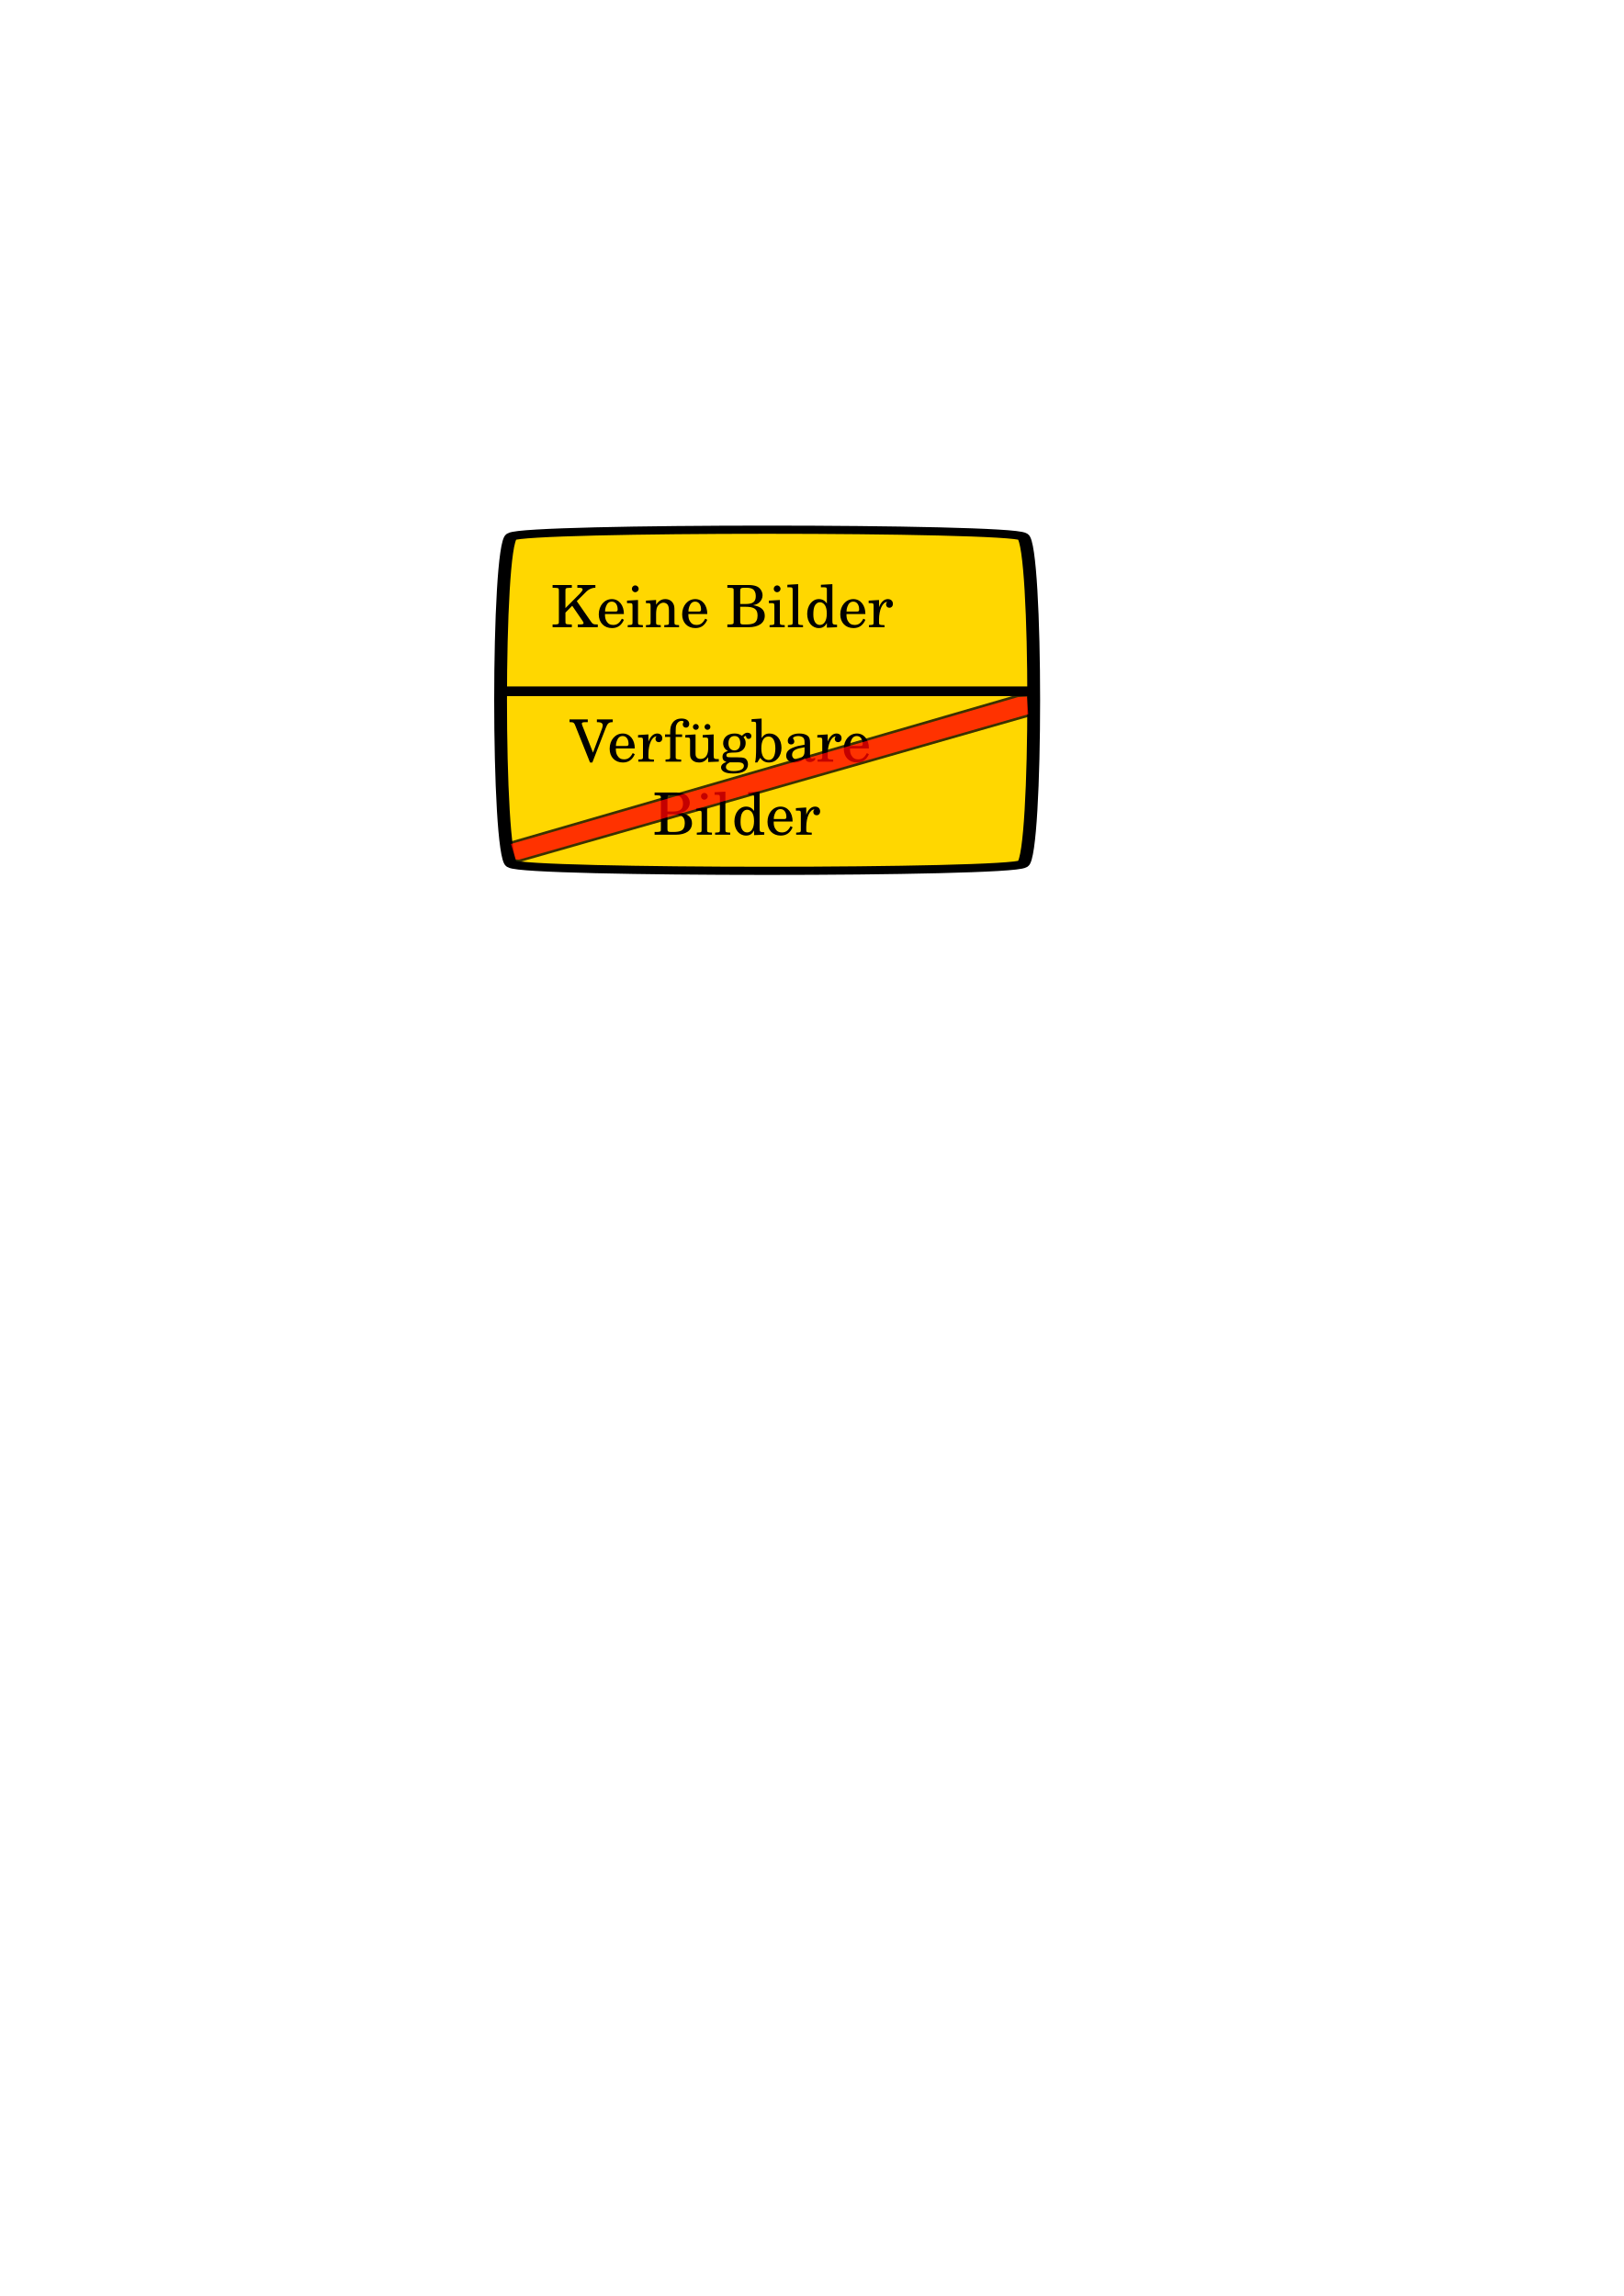
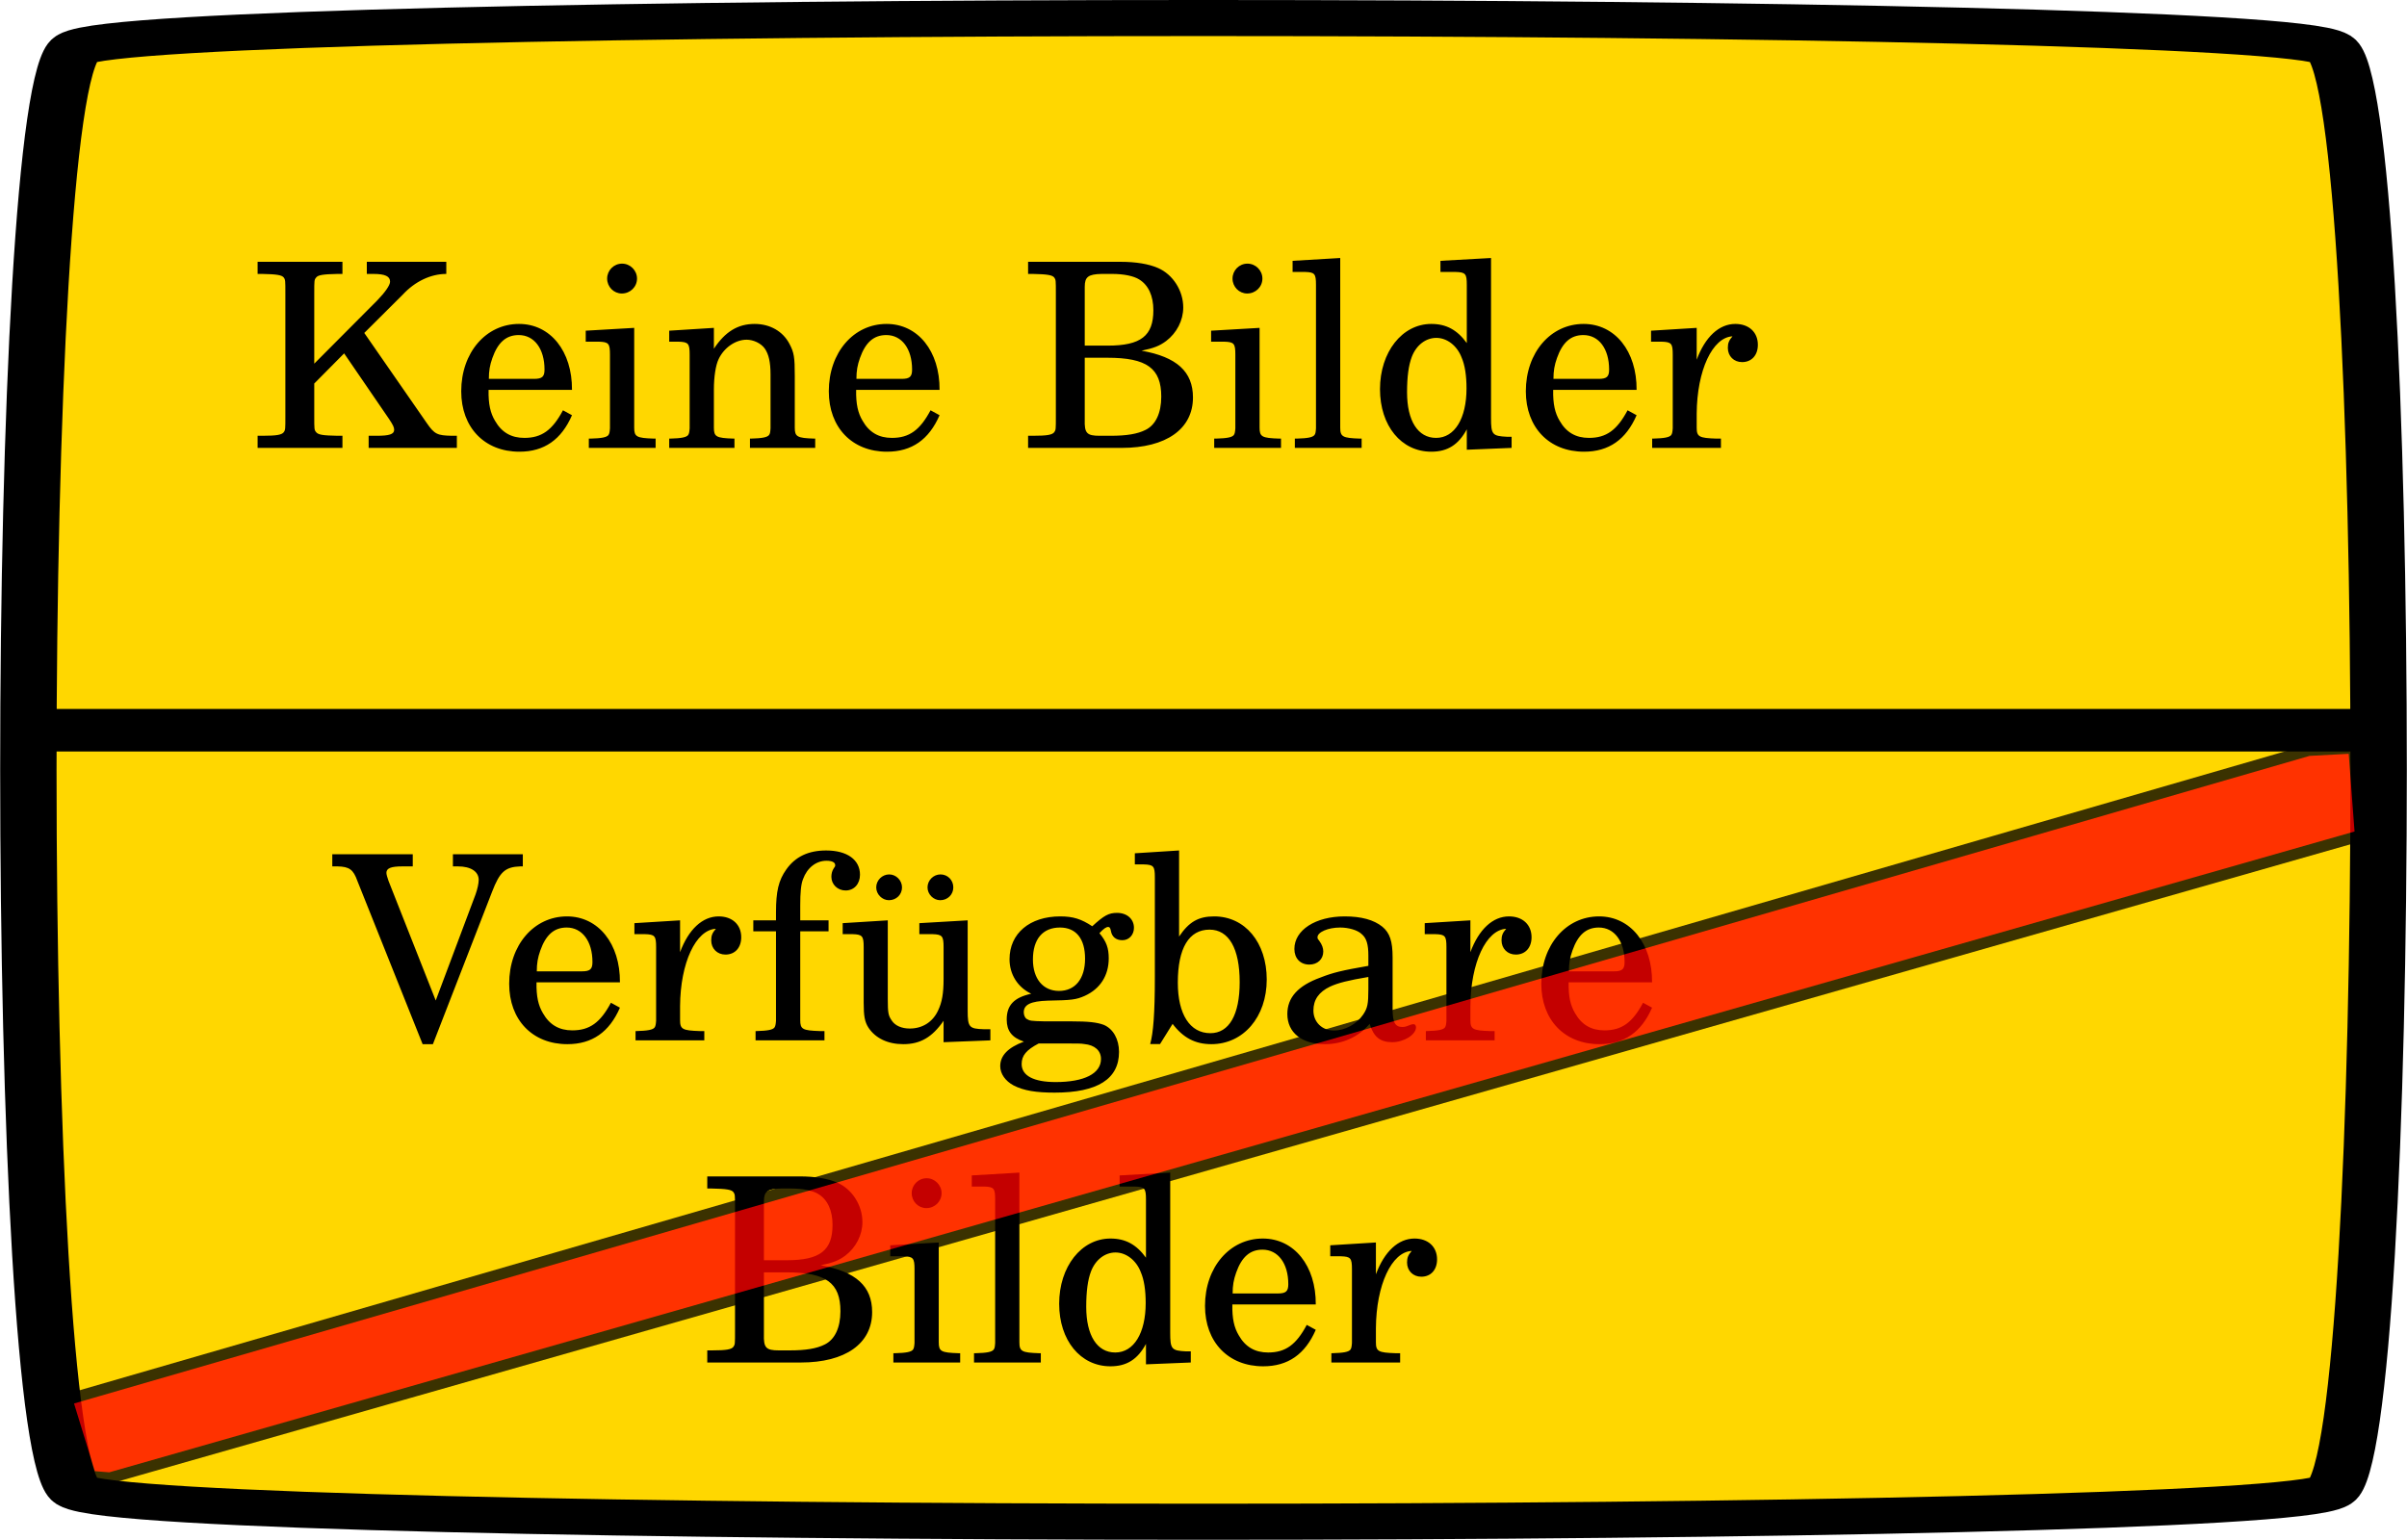
- <svg xmlns="http://www.w3.org/2000/svg" width="210mm" height="297mm" id="svg2" version="1.1">
+ <svg xmlns="http://www.w3.org/2000/svg" width="266.895" height="170.781" id="svg2" version="1.1">
  <defs id="defs4" />
-   <g id="layer1">
+   <g id="layer1" transform="translate(-241.5527,-256.9688)">
    <flowRoot xml:space="preserve" id="flowRoot2997" style="font-size:40px;font-style:normal;font-variant:normal;font-weight:500;font-stretch:normal;line-height:125%;letter-spacing:0px;word-spacing:0px;fill:#000000;fill-opacity:1;stroke:none;font-family:Century Schoolbook L;-inkscape-font-specification:Century Schoolbook L Medium">
      <flowRegion id="flowRegion2999">
        <rect id="rect3001" width="154.286" height="60" x="179.286" y="294.505" />
      </flowRegion>
      <flowPara id="flowPara3003">Verfügbare#Bsd</flowPara>
      <flowPara id="flowPara3005" />
    </flowRoot>
    <path style="fill:#ffd700;fill-opacity:1;fill-rule:nonzero;stroke:#000000;stroke-width:4;stroke-linejoin:miter;stroke-opacity:1" id="path3017" d="m 410,422.362 c -4.525,4.525 -155.475,4.525 -160,0 -4.525,-4.525 -4.525,-155.475 0,-160 4.525,-4.525 155.475,-4.525 160,0 4.525,4.525 4.525,155.475 0,160 z" transform="matrix(1.5625,0,0,1,-140.625,0)" />
    <text xml:space="preserve" style="font-size:28.583px;font-style:normal;font-variant:normal;font-weight:500;font-stretch:normal;text-align:center;line-height:125%;letter-spacing:0px;word-spacing:0px;text-anchor:middle;fill:#000000;fill-opacity:1;stroke:none;font-family:Century Schoolbook L;-inkscape-font-specification:Century Schoolbook L Medium" x="380" y="372.362" id="text3007">
      <tspan id="tspan3009" x="380" y="372.362">Verfügbare</tspan>
      <tspan x="380" y="408.091" id="tspan3011">Bilder</tspan>
    </text>
    <path transform="matrix(0.9650043,-0.2622342,0.2622342,0.9650043,0,0)" style="opacity:0.767;fill:#ff0000;fill-opacity:1;fill-rule:nonzero;stroke:#000000;stroke-width:1.239;stroke-linejoin:miter;stroke-opacity:1" d="m 132.173,463.088 258.741,-4.327 4.913,1.055 -1.845,9.581 -259.508,3.311 -2.011,-0.724 z" id="rect3023" />
    <rect style="fill:#000000;fill-opacity:1;fill-rule:nonzero;stroke:#000000;stroke-width:0.659;stroke-linejoin:miter;stroke-opacity:1" id="rect3796" width="257.179" height="4.058" x="246.755" y="335.934" />
    <text id="text3798" y="306.648" x="372.857" style="font-size:28.583px;font-style:normal;font-variant:normal;font-weight:500;font-stretch:normal;text-align:center;line-height:125%;letter-spacing:0px;word-spacing:0px;text-anchor:middle;fill:#000000;fill-opacity:1;stroke:none;font-family:Century Schoolbook L;-inkscape-font-specification:Century Schoolbook L Medium" xml:space="preserve">
      <tspan y="306.648" x="372.857" id="tspan3815">Keine Bilder</tspan>
    </text>
  </g>
</svg>
